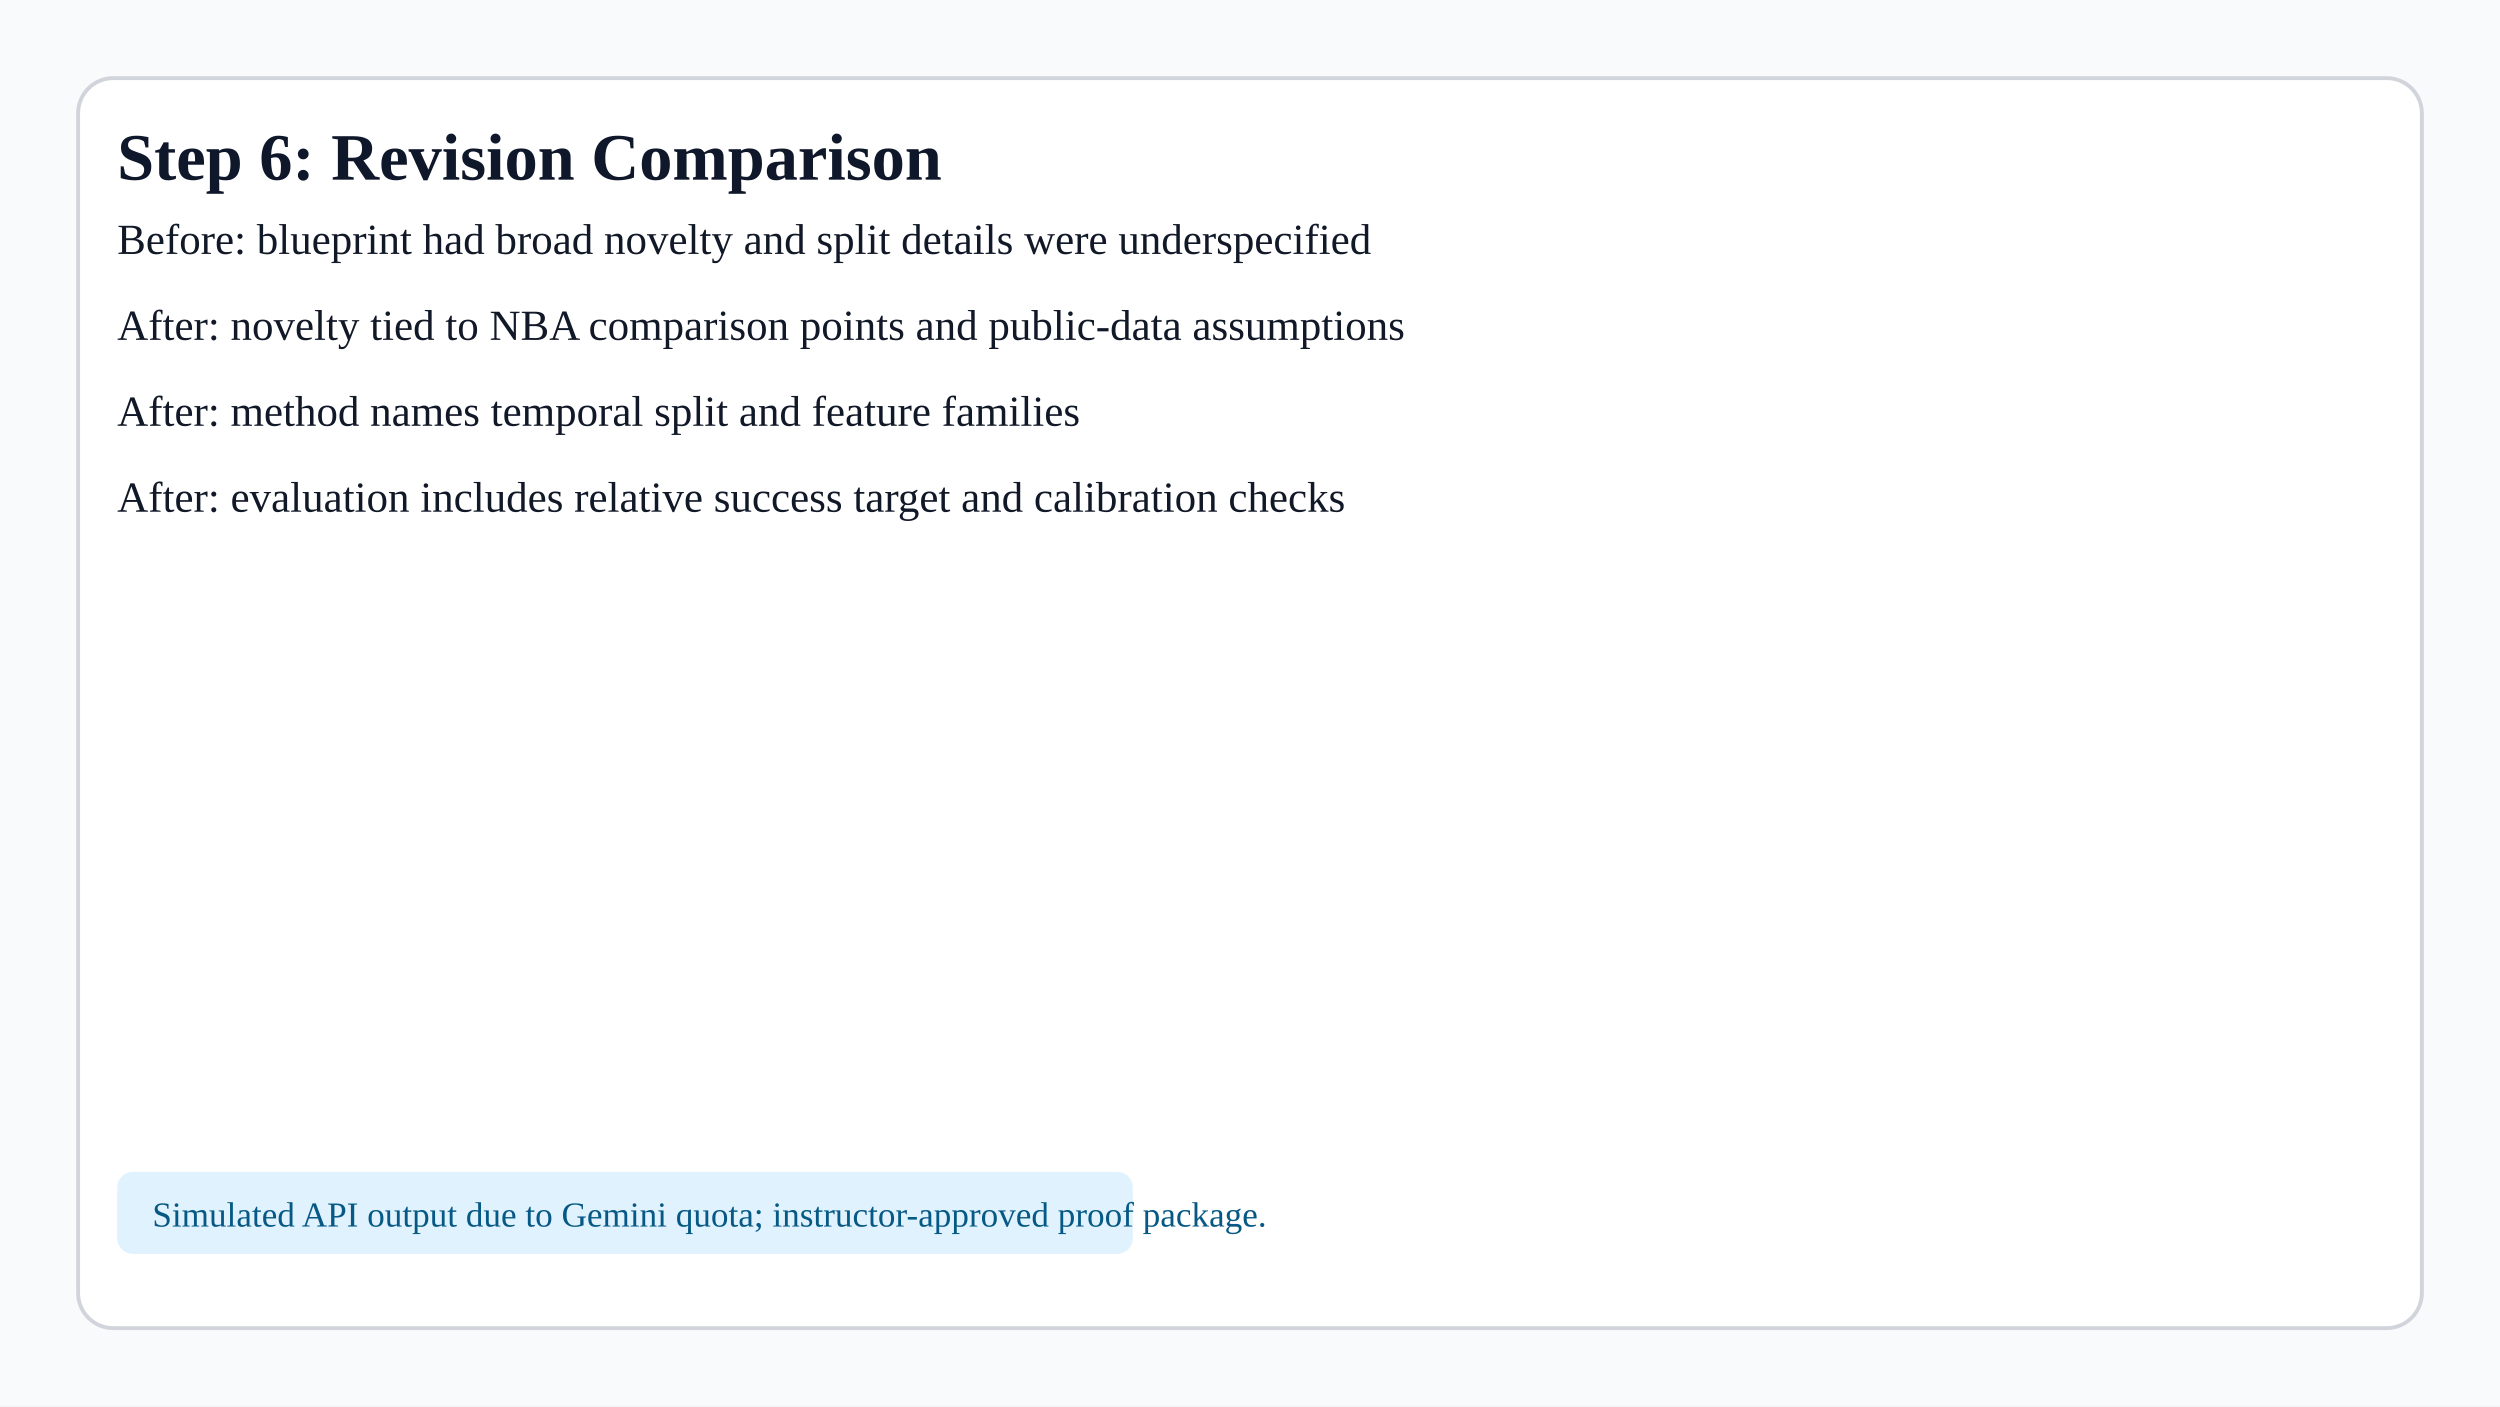
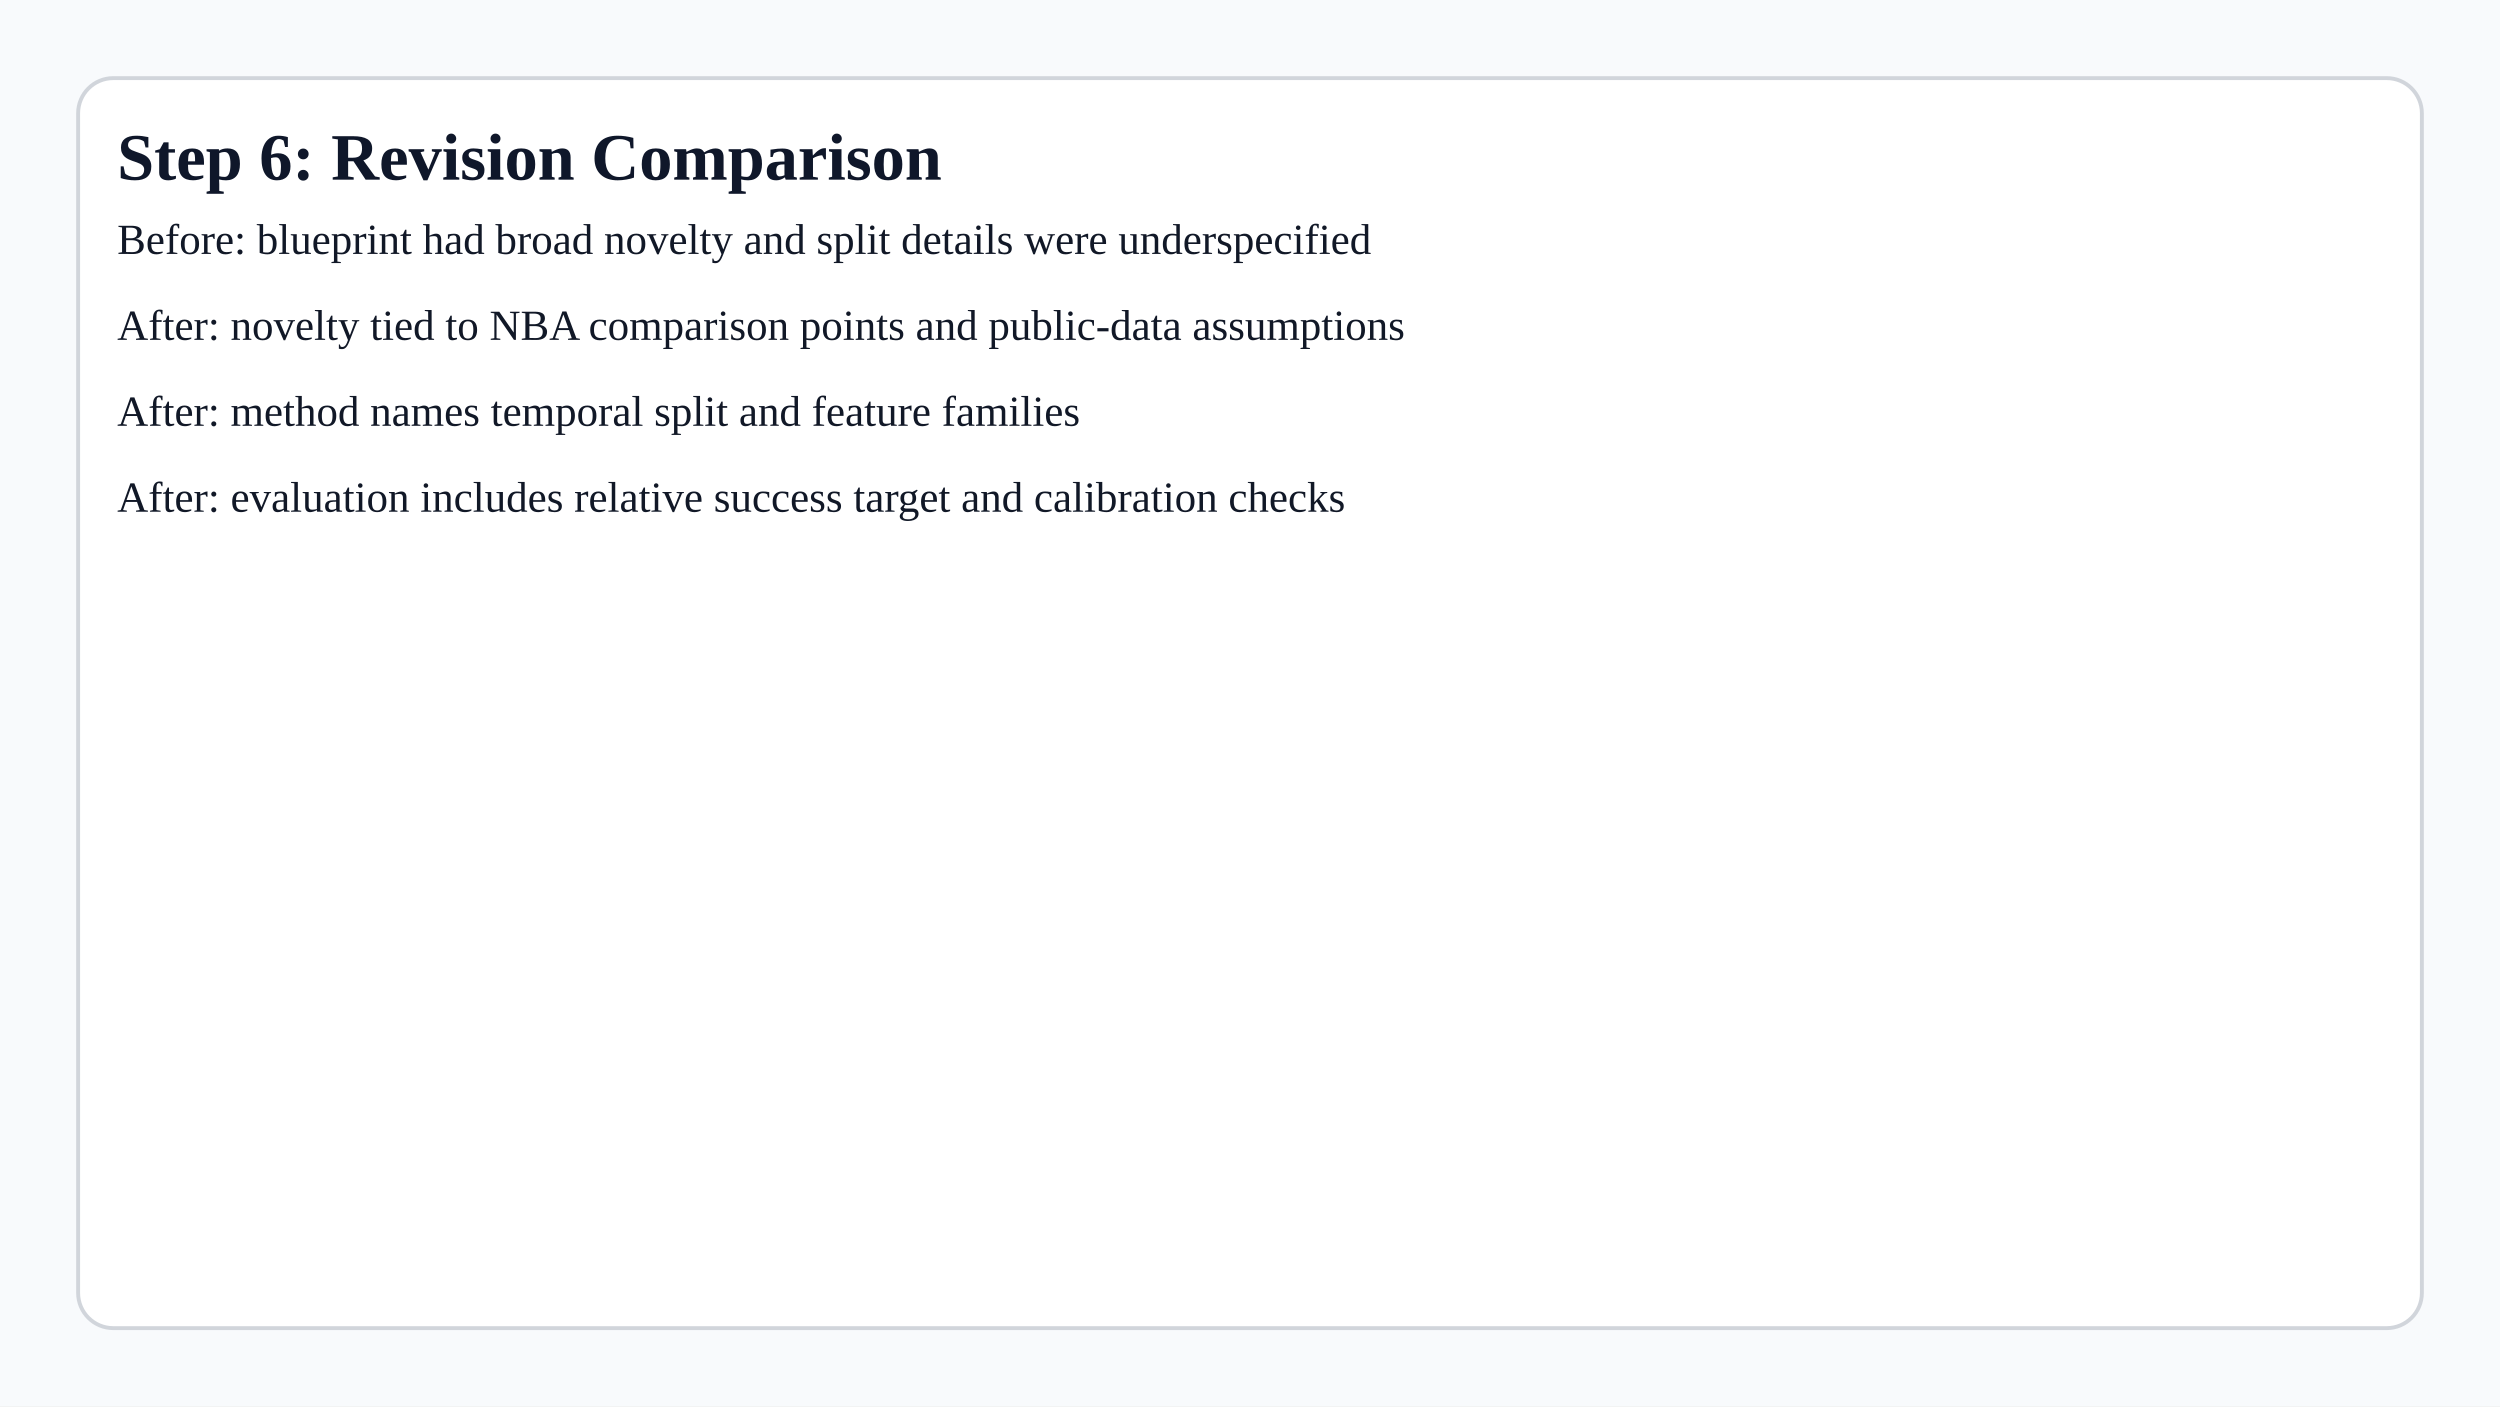
<svg xmlns="http://www.w3.org/2000/svg" width="1280" height="720" viewBox="0 0 1280 720">
  <rect width="1280" height="720" fill="#f8fafc" />
  <rect x="40" y="40" width="1200" height="640" rx="18" fill="#ffffff" stroke="#d1d5db" stroke-width="2" />
  <text x="60" y="92" font-size="34" font-weight="700" fill="#0f172a">Step 6: Revision Comparison</text>
  <text x="60" y="130" font-size="22" fill="#111827">Before: blueprint had broad novelty and split details were underspecified</text>
  <text x="60" y="174" font-size="22" fill="#111827">After: novelty tied to NBA comparison points and public-data assumptions</text>
  <text x="60" y="218" font-size="22" fill="#111827">After: method names temporal split and feature families</text>
  <text x="60" y="262" font-size="22" fill="#111827">After: evaluation includes relative success target and calibration checks</text>
-   <rect x="60" y="600" width="520" height="42" rx="8" fill="#e0f2fe" />
-   <text x="78" y="628" font-size="18" fill="#075985">Simulated API output due to Gemini quota; instructor-approved proof package.</text>
</svg>
